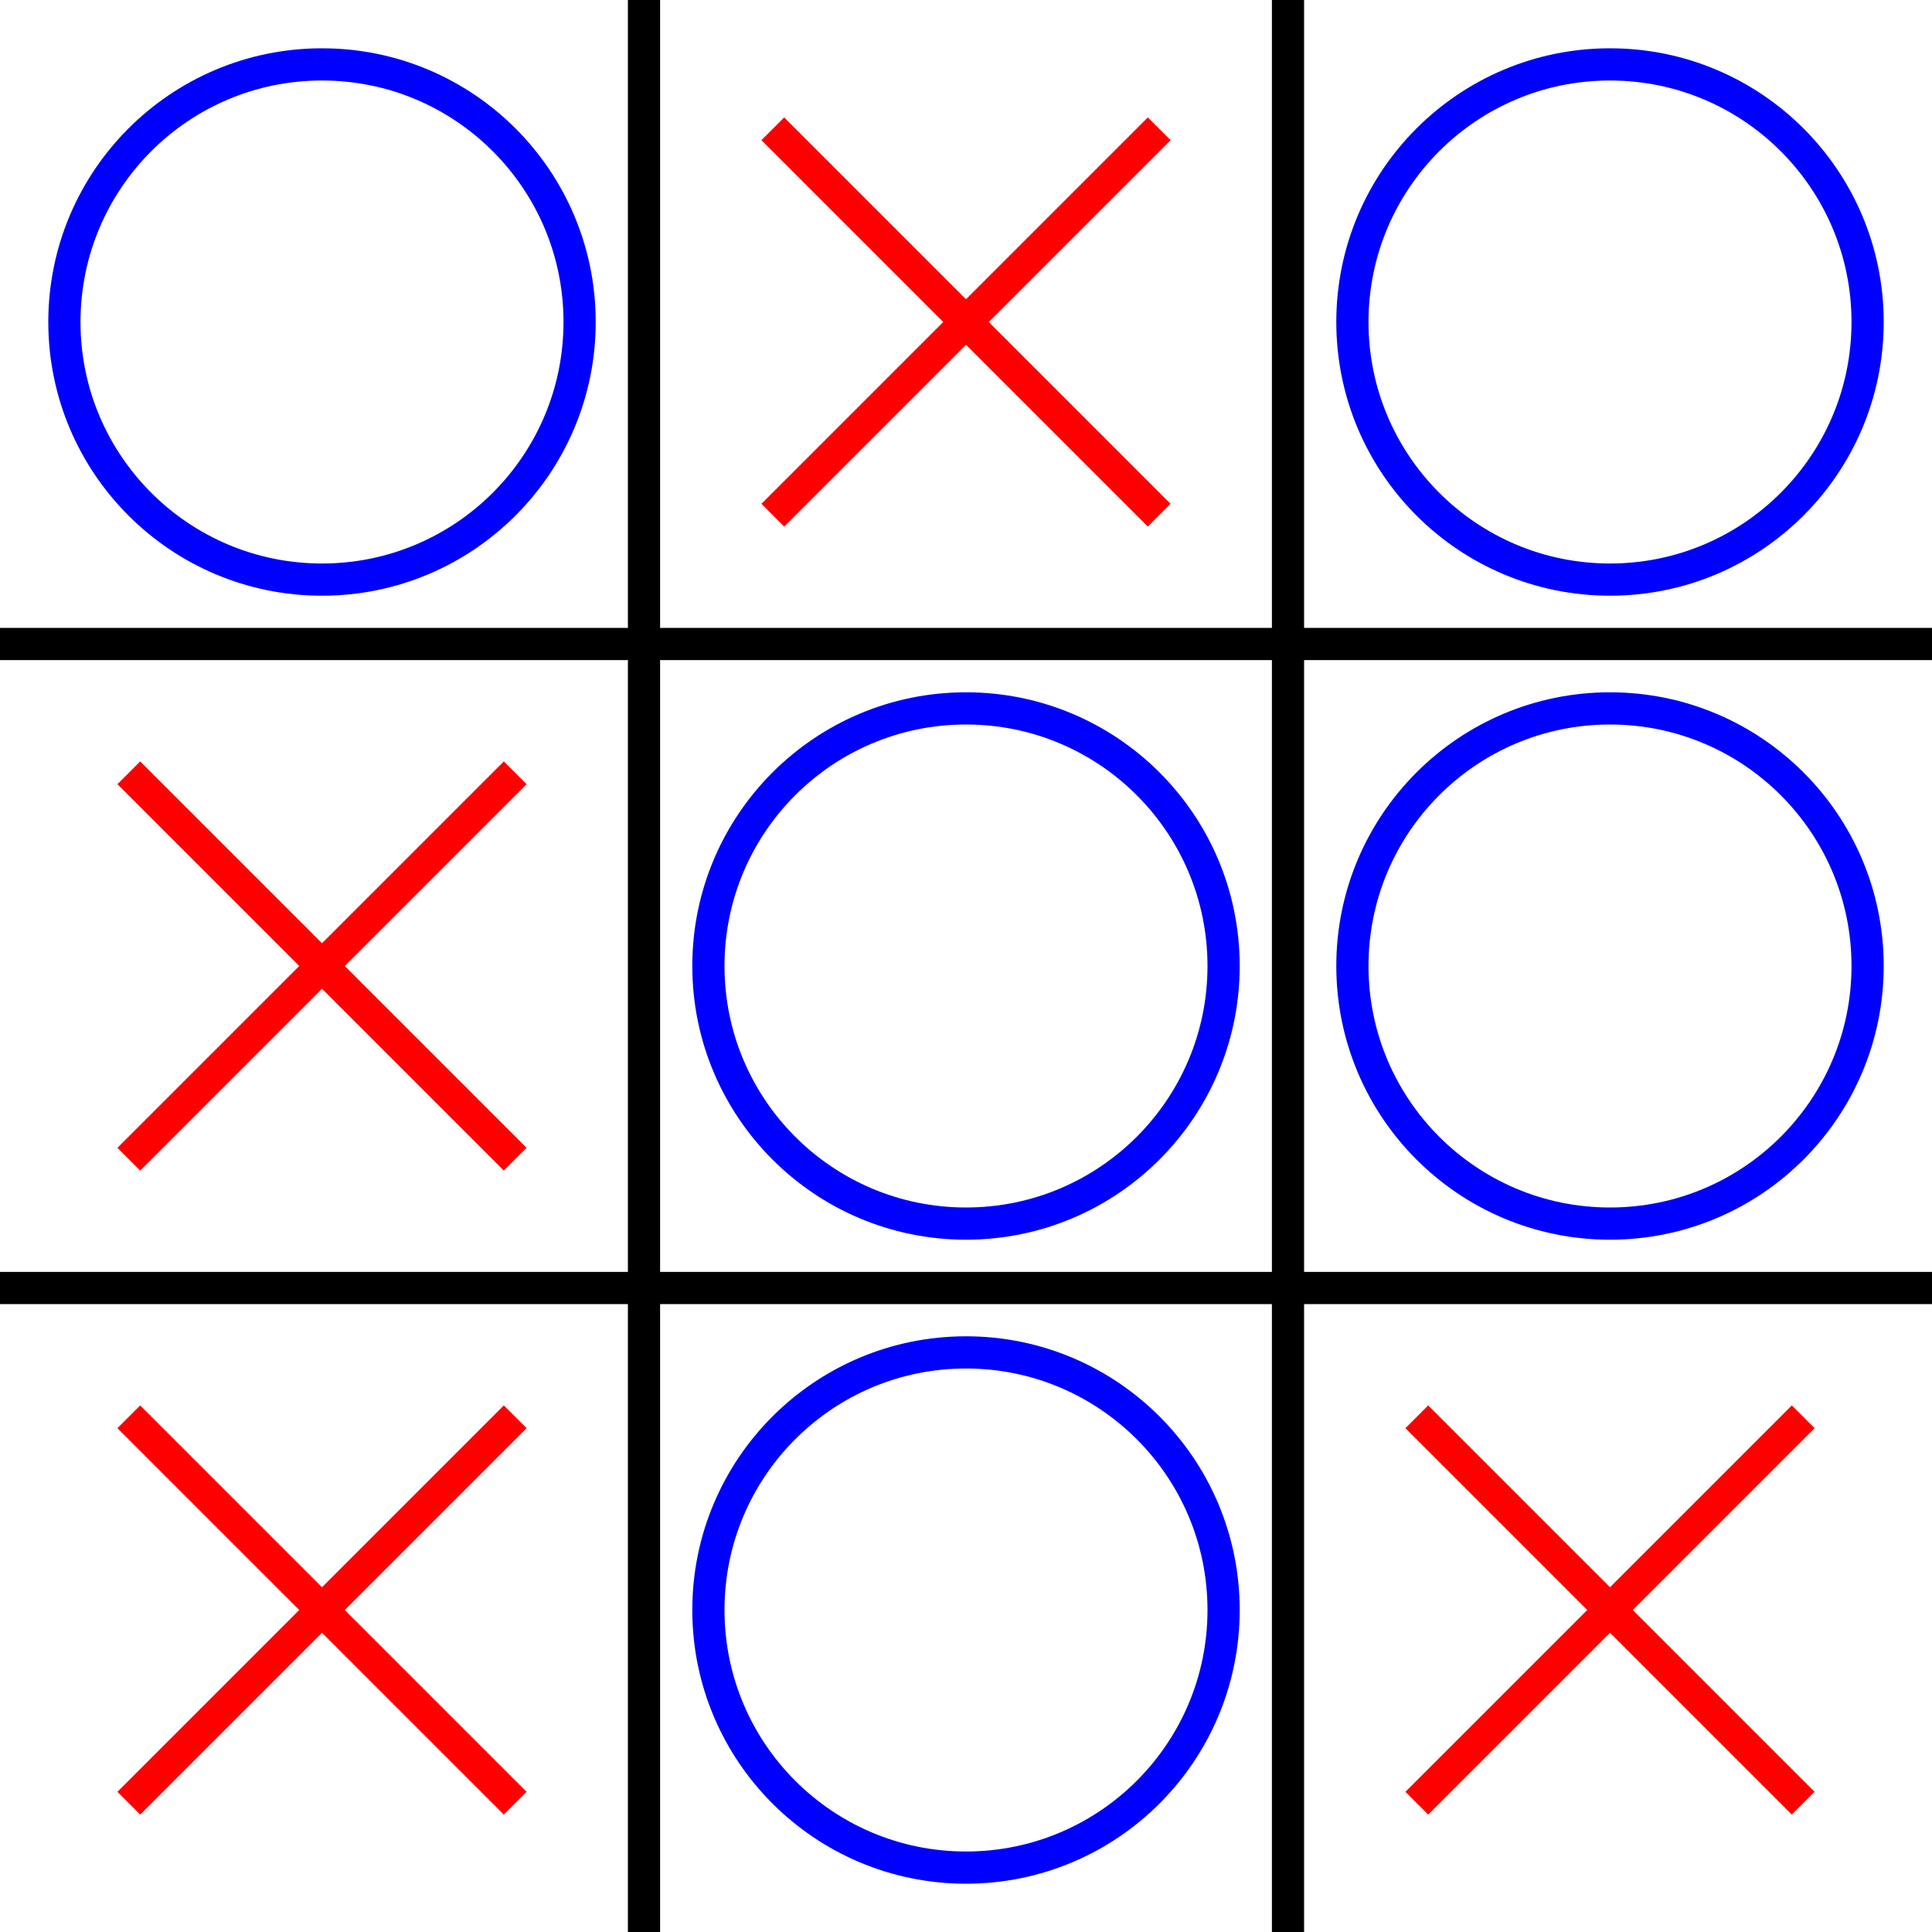
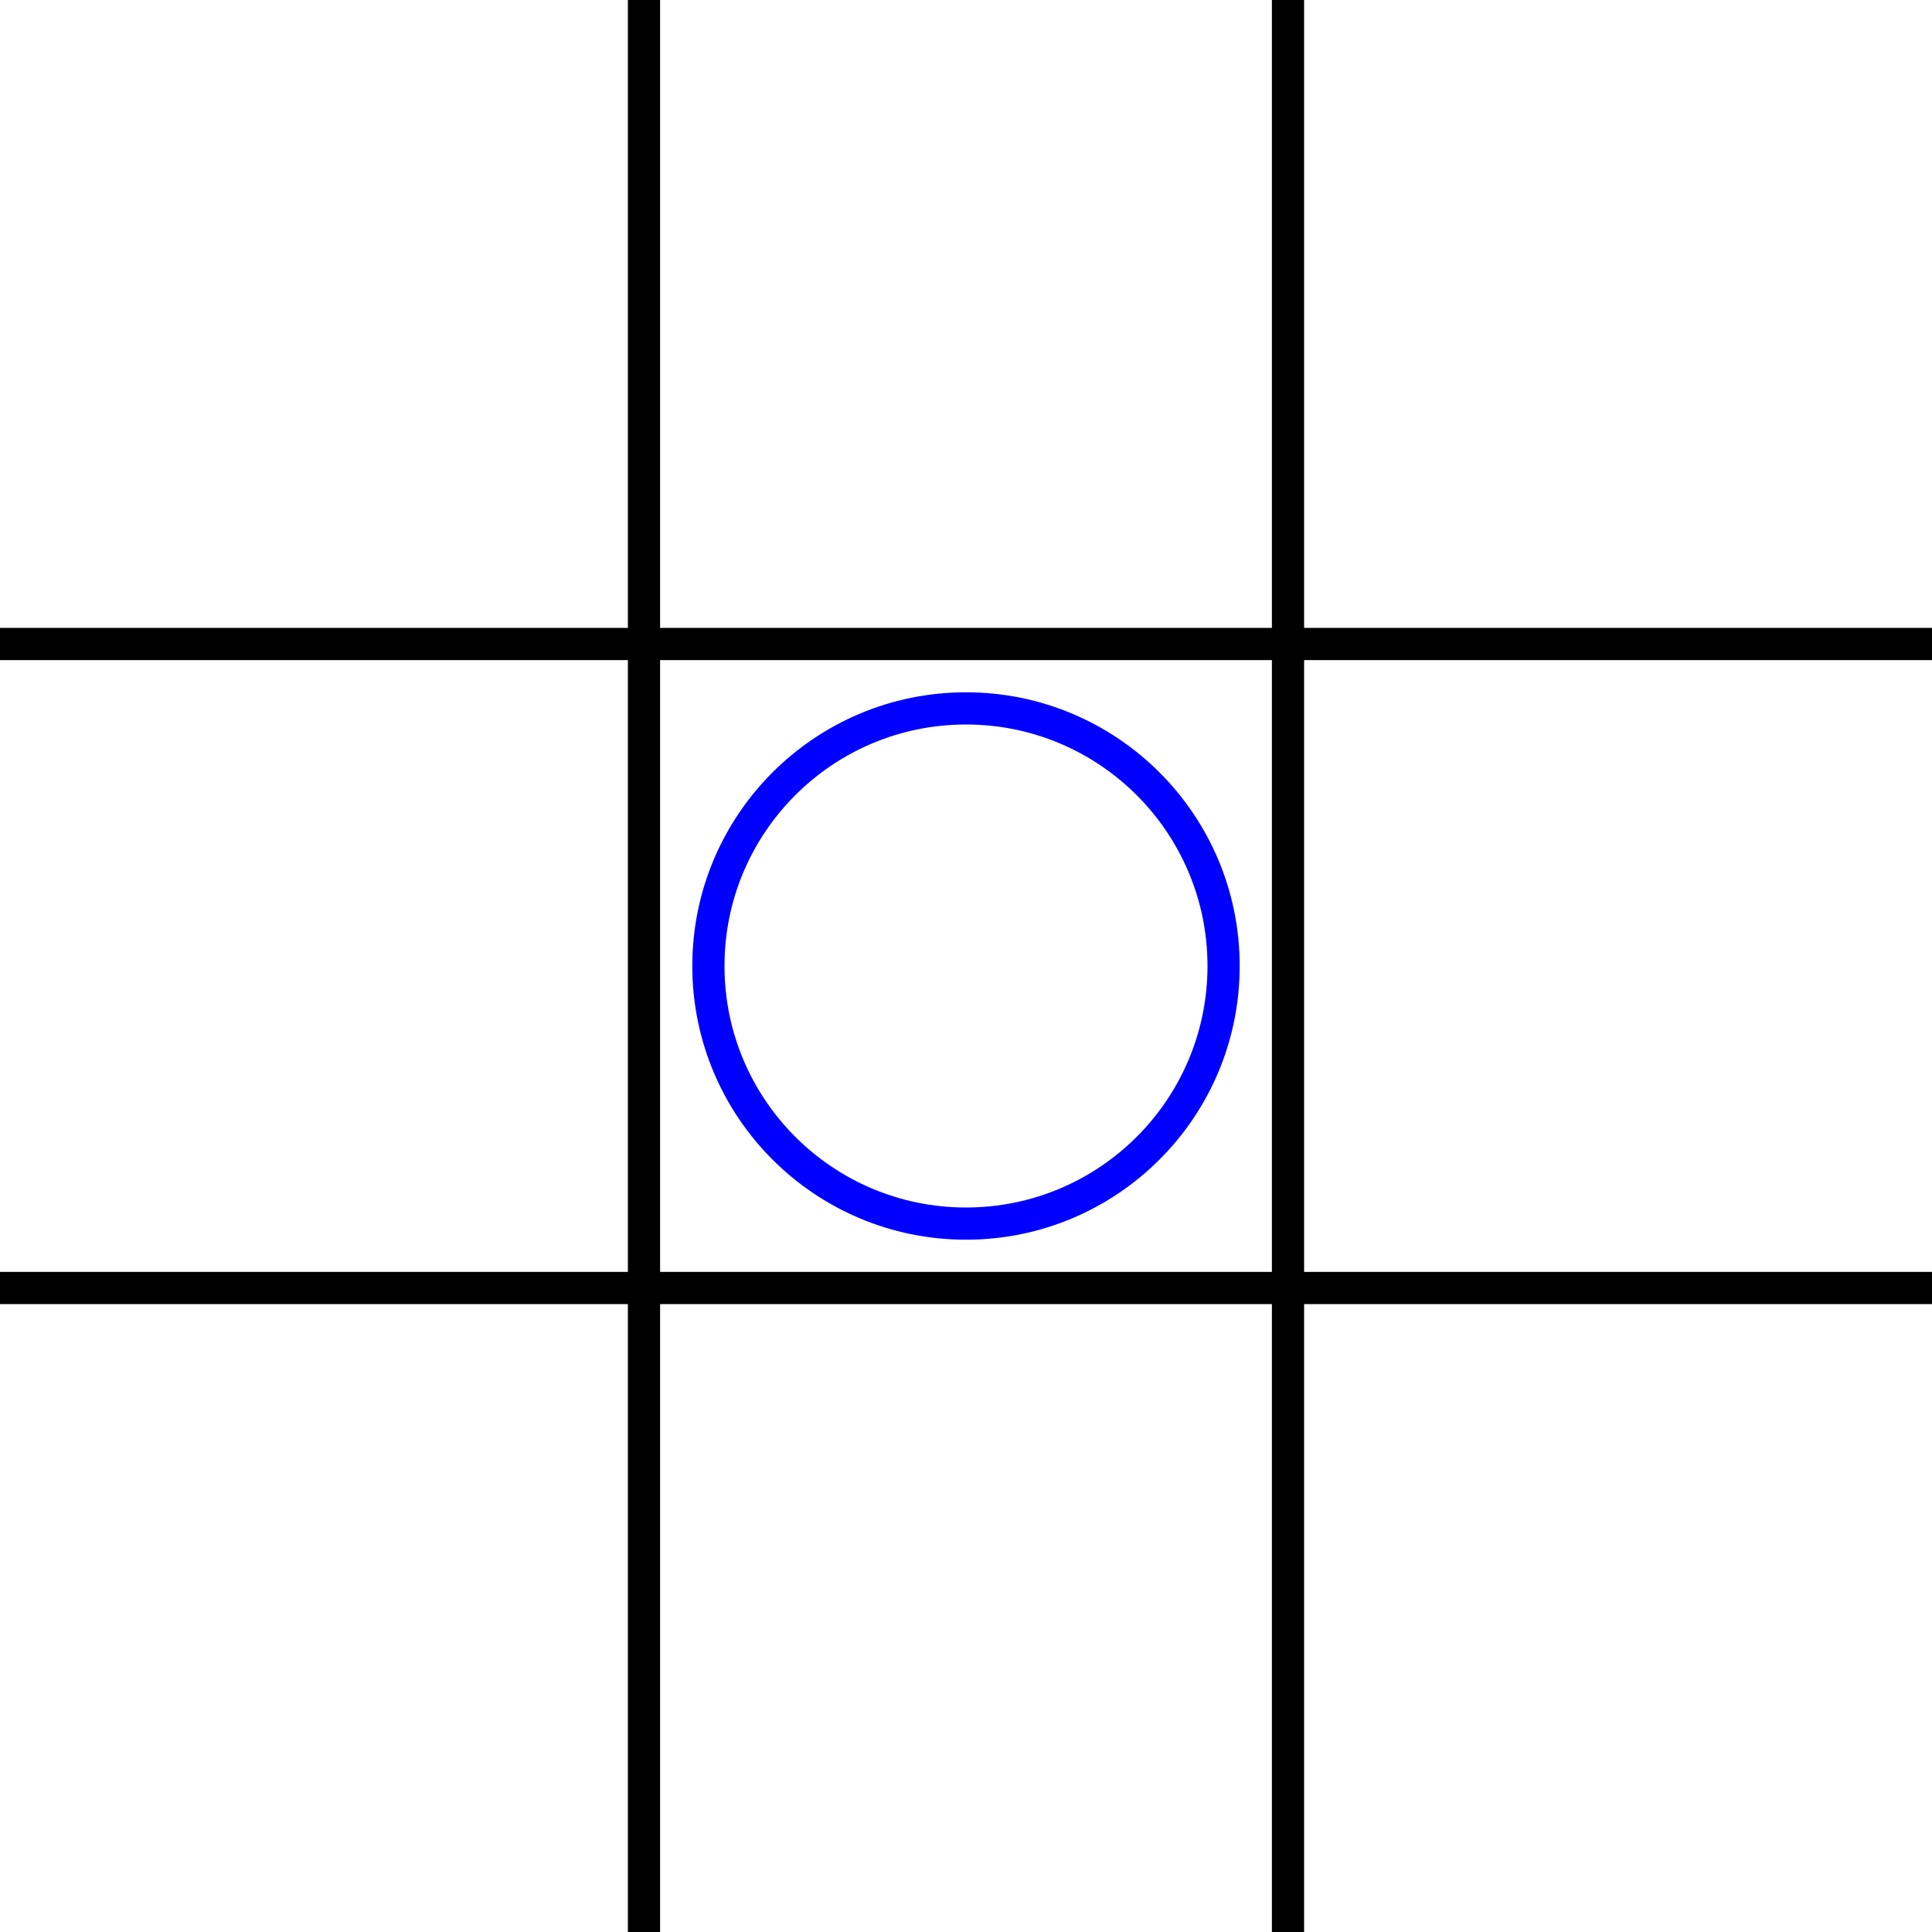
<svg xmlns="http://www.w3.org/2000/svg" width="300" height="300">
  <rect width="300" height="300" fill="white" />
  <line x1="100" y1="0" x2="100" y2="300" stroke="black" stroke-width="5" />
  <line x1="200" y1="0" x2="200" y2="300" stroke="black" stroke-width="5" />
  <line x1="0" y1="100" x2="300" y2="100" stroke="black" stroke-width="5" />
  <line x1="0" y1="200" x2="300" y2="200" stroke="black" stroke-width="5" />
-   <circle cx="50" cy="50" r="40" stroke="blue" stroke-width="5" fill="none" />
-   <line x1="120" y1="20" x2="180" y2="80" stroke="red" stroke-width="5" />
-   <line x1="180" y1="20" x2="120" y2="80" stroke="red" stroke-width="5" />
-   <circle cx="250" cy="50" r="40" stroke="blue" stroke-width="5" fill="none" />
-   <line x1="20" y1="120" x2="80" y2="180" stroke="red" stroke-width="5" />
-   <line x1="80" y1="120" x2="20" y2="180" stroke="red" stroke-width="5" />
  <circle cx="150" cy="150" r="40" stroke="blue" stroke-width="5" fill="none" />
-   <circle cx="250" cy="150" r="40" stroke="blue" stroke-width="5" fill="none" />
-   <line x1="20" y1="220" x2="80" y2="280" stroke="red" stroke-width="5" />
-   <line x1="80" y1="220" x2="20" y2="280" stroke="red" stroke-width="5" />
-   <circle cx="150" cy="250" r="40" stroke="blue" stroke-width="5" fill="none" />
-   <line x1="220" y1="220" x2="280" y2="280" stroke="red" stroke-width="5" />
-   <line x1="280" y1="220" x2="220" y2="280" stroke="red" stroke-width="5" />
</svg>
